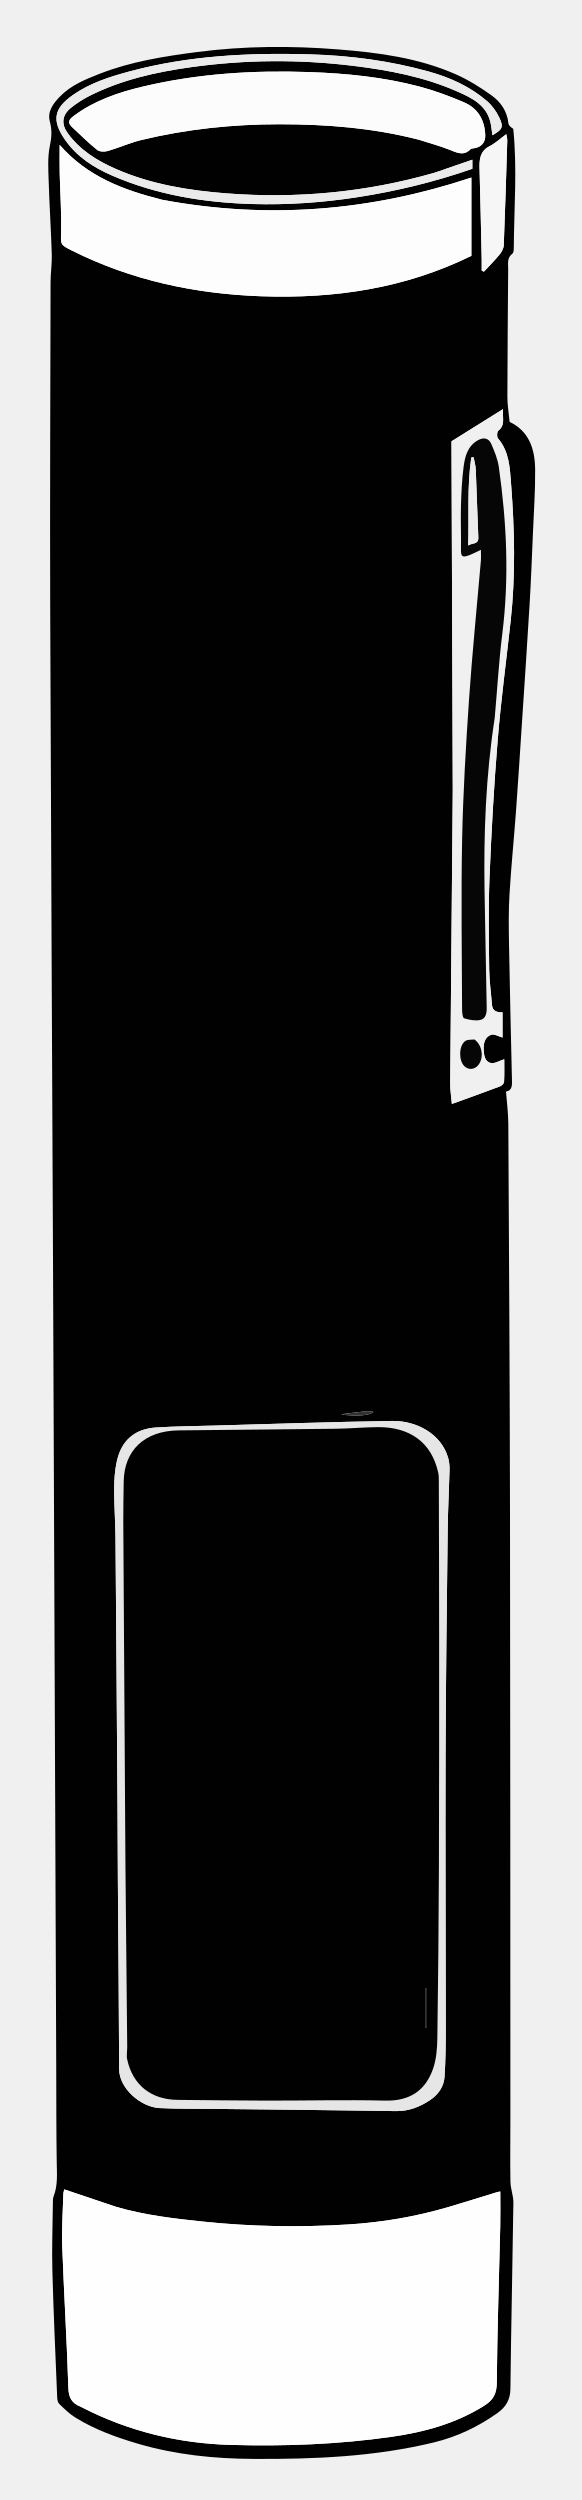
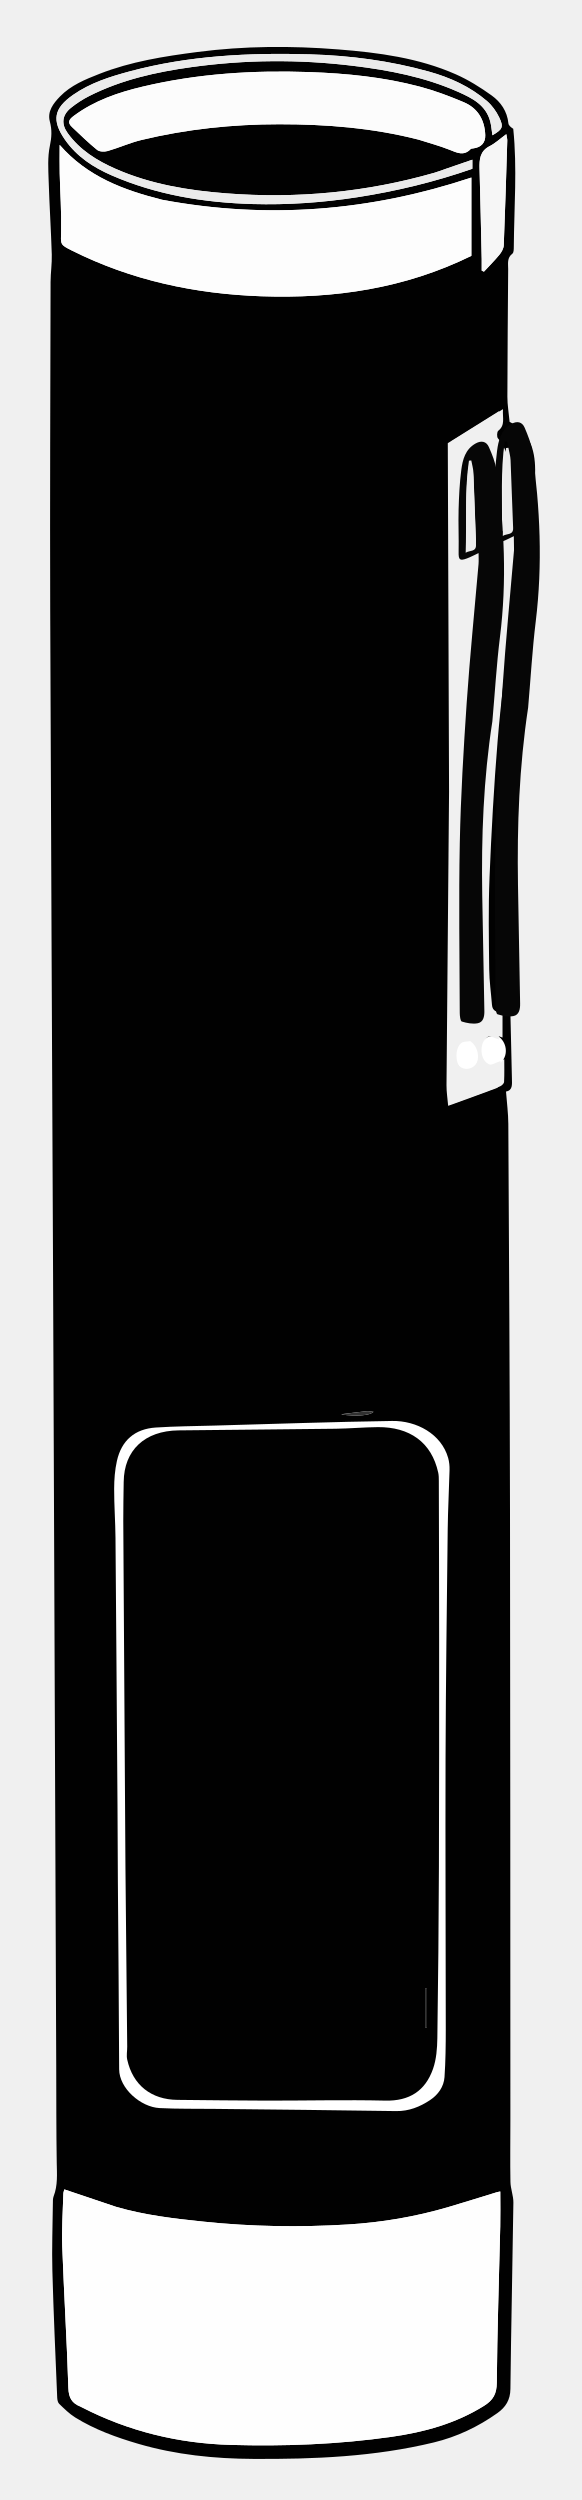
<svg xmlns="http://www.w3.org/2000/svg" width="424" height="1823" enable-background="new 0 0 424 1823" version="1.1" xml:space="preserve">
-   <path d="m41,1506c-0.77,-192.49 -1.5,-384.48 -2.3,-576.48c-0.68,-161.66 -1.57,-323.31 -2.09,-484.97c-0.25,-79.67 0.11,-159.33 0.27,-238.99c0.02,-6.65 1.08,-13.32 0.88,-19.95c-0.56,-17.94 -1.72,-35.85 -2.28,-53.78c-0.27,-8.47 -0.85,-17.21 0.87,-25.38c1.33,-6.3 1.66,-11.69 -0.02,-17.93c-1.95,-7.28 2.55,-13.12 7.38,-18.11c7.98,-8.24 18.4,-12.47 28.79,-16.54c22.99,-9.02 47.17,-12.8 71.47,-15.96c34.18,-4.45 68.48,-4.6 102.77,-1.87c29.28,2.32 58.41,6.15 85.59,18.13c9.2,4.06 17.94,9.53 26.13,15.4c6.68,4.79 11.41,11.58 12.27,20.4c0.15,1.5 1.81,2.86 3.53,3.95c2.94,28.54 0.63,57.43 0.4,86.31c-0.01,1.63 -0.04,3.99 -1.03,4.74c-4.1,3.13 -3.04,7.31 -3.07,11.36c-0.21,30.99 -0.53,61.99 -0.58,92.98c-0.01,5.92 1.02,11.83 1.63,18.35c14.28,6.71 18.5,19.97 18.62,34.73c0.13,15.42 -0.96,30.85 -1.61,46.27c-0.75,17.47 -1.42,34.94 -2.46,52.39c-1.71,28.73 -3.68,57.46 -5.57,86.18c-1.4,21.44 -2.75,42.87 -4.32,64.29c-1.49,20.24 -3.54,40.45 -4.75,60.71c-0.72,11.95 -0.56,23.98 -0.35,35.97c0.57,32.79 1.36,65.58 2.12,98.36c0.1,4.28 0.6,8.58 -4.31,9.38c0.61,8.2 1.65,15.92 1.69,23.65c0.51,93.83 1.06,187.66 1.22,281.49c0.25,148.33 0.21,296.66 0.28,444.99c0.01,15 -0.24,30 0.04,44.99c0.1,5.04 2.21,10.07 2.15,15.09c-0.61,45.31 -1.66,90.61 -2.17,135.92c-0.09,7.97 -3.49,13.27 -9.47,17.53c-14.13,10.04 -29.53,17.35 -46.43,21.44c-43.25,10.47 -87.26,12.24 -131.51,12c-28.49,-0.15 -56.53,-3 -83.93,-11.01c-16.02,-4.69 -31.7,-10.36 -45.96,-19.19c-4.33,-2.67 -8.03,-6.41 -11.74,-9.96c-1.02,-0.98 -1.37,-3.02 -1.44,-4.59c-1.26,-30.79 -2.69,-61.58 -3.52,-92.38c-0.44,-16.31 0.18,-32.64 0.36,-48.97c0.02,-1.82 -0.07,-3.79 0.57,-5.44c3.1,-7.99 2.39,-16.2 2.25,-24.51c-0.38,-23.49 -0.28,-46.99 -0.37,-70.99m43.39,103.15c-12.41,-4.19 -24.82,-8.37 -37.49,-12.64c-0.22,0.95 -0.67,2.04 -0.7,3.15c-0.35,12.8 -1.28,25.63 -0.82,38.41c1.25,34.44 3.38,68.85 4.47,103.3c0.23,7.16 2.65,11.12 8.83,13.53c0.46,0.18 0.89,0.45 1.33,0.68c33.92,17.4 70.1,26.16 108.05,27.24c39.33,1.12 78.6,-0.34 117.62,-5.92c23.76,-3.4 46.52,-9.62 67.2,-22.52c6.78,-4.23 9.32,-8.76 9.39,-17.06c0.3,-37.96 1.64,-75.9 2.51,-113.85c0.2,-8.42 0.03,-16.84 0.03,-25.44c-0.73,0.16 -1.85,0.34 -2.93,0.67c-11.61,3.55 -23.18,7.22 -34.82,10.65c-24.06,7.1 -48.67,11.26 -73.67,12.77c-34.97,2.11 -69.93,1.57 -104.8,-2.08c-21.36,-2.23 -42.7,-4.63 -64.2,-10.89m33.65,-1463.52c-27.87,-7.03 -54.32,-16.76 -74.54,-39.98c0,7.53 -0.12,14.13 0.03,20.71c0.33,13.98 1.34,27.97 1.03,41.93c-0.23,10.15 -0.92,10.02 7.85,14.41c43.48,21.79 89.87,31.64 138.15,33.34c53.14,1.86 104.58,-5.58 153.17,-29.49c0,-18.9 0,-37.95 0,-57.08c-73.74,24.54 -148.57,30.56 -225.69,16.16m187.47,-43.73c7.44,2.39 15.02,4.43 22.27,7.3c5.43,2.15 10.41,4.81 15.43,-0.5c0.38,-0.39 1.23,-0.41 1.87,-0.49c5.75,-0.7 8.96,-4.14 8.77,-9.67c-0.4,-11.16 -5.45,-19.7 -15.72,-24.03c-10.39,-4.39 -21.05,-8.41 -31.93,-11.3c-26.36,-7 -53.39,-9.69 -80.57,-10.65c-40.95,-1.44 -81.59,1.1 -121.58,10.6c-17.91,4.25 -35.16,10.13 -50.2,21.3c-3.51,2.6 -4.92,4.83 -1.35,8.18c6.04,5.65 11.93,11.5 18.35,16.69c1.7,1.38 5.32,1.47 7.67,0.8c8.29,-2.4 16.26,-6.03 24.63,-8.05c33.01,-7.96 66.58,-11.46 100.53,-11.47c34.09,0 67.88,2.58 101.83,11.29m-219.82,1216.6c0.08,17.66 0.14,35.32 0.26,52.98c0.32,45.82 0.78,91.63 0.94,137.44c0.04,13.85 15.65,27.59 29.52,28.29c13.3,0.67 26.65,0.44 39.97,0.59c44.14,0.51 88.28,0.9 132.42,1.61c9.34,0.15 17.38,-3.1 24.75,-7.99c5.83,-3.86 10.11,-9.68 10.59,-16.84c0.78,-11.6 0.92,-23.25 0.92,-34.88c-0.01,-65.97 -0.37,-131.94 -0.16,-197.91c0.19,-55.64 0.93,-111.29 1.57,-166.93c0.17,-14.32 0.99,-28.63 1.34,-42.95c0.07,-2.93 -0.23,-6 -1.03,-8.82c-4.97,-17.48 -23.04,-27.21 -40.85,-26.93c-43.31,0.68 -86.6,2.18 -129.9,3.38c-14.14,0.4 -28.31,0.49 -42.42,1.41c-15.3,1 -25,9.37 -28.36,24.36c-1.48,6.59 -1.99,13.52 -2.01,20.29c-0.04,11.99 0.88,23.98 0.98,35.97c0.56,65.31 0.98,130.62 1.47,196.93m244.46,-742c-0.64,71.14 -1.31,142.28 -1.86,213.42c-0.04,5.06 0.79,10.12 1.21,15.09c12.3,-4.46 23.72,-8.53 35.06,-12.81c1.28,-0.48 2.95,-2.09 3.01,-3.25c0.3,-5.94 0.14,-11.9 0.14,-16.56c-3.61,1.12 -7.02,3.39 -9.79,2.77c-4.43,-0.99 -5.02,-5.57 -5.23,-9.77c-0.23,-4.71 0.96,-9.21 5.38,-10.81c2.34,-0.84 5.76,1.31 8.37,2.02c0,-5.38 0,-11.78 0,-18.38c-4.13,-0.01 -7.34,-0.84 -7.7,-5.5c-0.66,-8.63 -1.92,-17.25 -2.02,-25.89c-0.24,-22.31 -0.67,-44.66 0.24,-66.94c1.36,-33.41 3.21,-66.83 5.95,-100.15c2.37,-29.02 6.28,-57.91 9.46,-86.86c3.68,-33.4 2.87,-66.84 0.29,-100.24c-0.88,-11.47 -1.28,-23.41 -9.56,-33c-0.92,-1.07 -0.76,-4.74 0.23,-5.52c5.27,-4.15 2.99,-9.28 3.44,-15.78c-13.95,8.72 -26.54,16.58 -37.54,23.46c0.31,85.77 0.62,169.74 0.92,254.7m-5.51,-453.23c-2.67,0.93 -5.3,1.98 -8.01,2.76c-49.53,14.2 -100.04,18.95 -151.33,14.99c-27.81,-2.14 -55.24,-6.58 -81.06,-17.93c-13.57,-5.97 -25.96,-13.68 -34.84,-25.93c-4.9,-6.75 -4.17,-13.27 2.31,-18.5c4.11,-3.32 8.66,-6.27 13.37,-8.65c23.48,-11.87 48.81,-17.5 74.62,-21.08c39.14,-5.43 78.39,-5.72 117.61,-0.95c26.35,3.19 52.36,8.15 76.78,19.02c10.19,4.53 20.45,9.59 23.48,21.96c0.77,3.11 0.99,6.37 1.48,9.69c7.42,-4.33 8.37,-5.96 4.92,-13.13c-2.11,-4.38 -5.21,-8.69 -8.88,-11.85c-12.32,-10.56 -26.82,-17.15 -42.39,-21.48c-28.39,-7.9 -57.41,-11.72 -86.78,-12.56c-44.26,-1.26 -88.25,0.86 -131.32,12.42c-14.5,3.9 -28.77,8.4 -41.28,17.12c-14.15,9.87 -15.71,18.61 -5.94,32.69c8.58,12.35 20.67,20.21 34.1,26.05c32.69,14.22 67.25,19.85 102.6,20.87c25.68,0.74 51.27,-1.05 76.68,-4.99c28.47,-4.43 56.35,-11.18 83.69,-20.72c0,-2.27 0,-4.35 0,-6.62c-6.51,2.25 -12.79,4.42 -19.81,6.82m26.62,66.08c0,2.67 0,5.34 0,8.01c0.55,0.25 1.1,0.49 1.64,0.73c3.83,-4.13 7.83,-8.13 11.39,-12.48c1.53,-1.86 2.95,-4.45 3.05,-6.76c1.02,-25.42 1.78,-50.85 2.56,-76.29c0.04,-1.29 -0.36,-2.6 -0.69,-4.74c-4.58,3.36 -8.02,6.64 -12.08,8.7c-7.21,3.65 -7.64,9.74 -7.45,16.53c0.6,21.78 1.07,43.56 1.58,66.3m-100.89,841.71c-0.43,0.13 -0.85,0.26 -1.52,0.46c11.78,1.33 20.62,0.77 23.53,-2.01c-2.08,-0.21 -3.64,-0.63 -5.13,-0.47c-5.38,0.57 -10.74,1.33 -16.88,2.02m24.04,-0.59c0,0 0.1,-0.05 0,0z" fill="#010101" id="svg_2" class="main" opacity="1" />
-   <path d="m84.78,1609.26c21.11,6.15 42.45,8.55 63.81,10.78c34.87,3.65 69.83,4.19 104.8,2.08c25,-1.51 49.61,-5.67 73.67,-12.77c11.64,-3.43 23.21,-7.1 34.82,-10.65c1.08,-0.33 2.2,-0.51 2.93,-0.67c0,8.6 0.17,17.02 -0.03,25.44c-0.87,37.95 -2.21,75.89 -2.51,113.85c-0.07,8.3 -2.61,12.83 -9.39,17.06c-20.68,12.9 -43.44,19.12 -67.2,22.52c-39.02,5.58 -78.29,7.04 -117.62,5.92c-37.95,-1.08 -74.13,-9.84 -108.05,-27.24c-0.44,-0.23 -0.87,-0.5 -1.33,-0.68c-6.18,-2.41 -8.6,-6.37 -8.83,-13.53c-1.09,-34.45 -3.22,-68.86 -4.47,-103.3c-0.46,-12.78 0.47,-25.61 0.82,-38.41c0.03,-1.11 0.48,-2.2 0.7,-3.15c12.67,4.27 25.08,8.45 37.88,12.75z" fill="#FEFEFE" id="svg_3" class="base" opacity="1" />
-   <path d="m118.45,145.73c76.71,14.3 151.54,8.28 225.28,-16.26c0,19.13 0,38.18 0,57.08c-48.59,23.91 -100.03,31.35 -153.17,29.49c-48.28,-1.7 -94.67,-11.55 -138.15,-33.34c-8.77,-4.39 -8.08,-4.26 -7.85,-14.41c0.31,-13.96 -0.7,-27.95 -1.03,-41.93c-0.15,-6.58 -0.03,-13.18 -0.03,-20.71c20.22,23.22 46.67,32.95 74.95,40.08z" fill="#FDFDFD" id="svg_4" class="top" opacity="1" />
-   <path d="m305.11,101.81c-33.55,-8.62 -67.34,-11.2 -101.43,-11.2c-33.95,0.01 -67.52,3.51 -100.53,11.47c-8.37,2.02 -16.34,5.65 -24.63,8.05c-2.35,0.67 -5.97,0.58 -7.67,-0.8c-6.42,-5.19 -12.31,-11.04 -18.35,-16.69c-3.57,-3.35 -2.16,-5.58 1.35,-8.18c15.04,-11.17 32.29,-17.05 50.2,-21.3c39.99,-9.5 80.63,-12.04 121.58,-10.6c27.18,0.96 54.21,3.65 80.57,10.65c10.88,2.89 21.54,6.91 31.93,11.3c10.27,4.33 15.32,12.87 15.72,24.03c0.19,5.53 -3.02,8.97 -8.77,9.67c-0.64,0.08 -1.49,0.1 -1.87,0.49c-5.02,5.31 -10,2.65 -15.43,0.5c-7.25,-2.87 -14.83,-4.91 -22.67,-7.39z" fill="#FCFCFC" id="svg_5" class="top" opacity="1" />
-   <path d="m85.68,1318c-0.48,-65.81 -0.9,-131.12 -1.46,-196.43c-0.1,-11.99 -1.02,-23.98 -0.98,-35.97c0.02,-6.77 0.53,-13.7 2.01,-20.29c3.36,-14.99 13.06,-23.36 28.36,-24.36c14.11,-0.92 28.28,-1.01 42.42,-1.41c43.3,-1.2 86.59,-2.7 129.9,-3.38c17.81,-0.28 35.88,9.45 40.85,26.93c0.8,2.82 1.1,5.89 1.03,8.82c-0.35,14.32 -1.17,28.63 -1.34,42.95c-0.64,55.64 -1.38,111.29 -1.57,166.93c-0.21,65.97 0.15,131.94 0.16,197.91c0,11.63 -0.14,23.28 -0.92,34.88c-0.48,7.16 -4.76,12.98 -10.59,16.84c-7.37,4.89 -15.41,8.14 -24.75,7.99c-44.14,-0.71 -88.28,-1.1 -132.42,-1.61c-13.32,-0.15 -26.67,0.08 -39.97,-0.59c-13.87,-0.7 -29.48,-14.44 -29.52,-28.29c-0.16,-45.81 -0.62,-91.62 -0.94,-137.44c-0.12,-17.66 -0.18,-35.32 -0.27,-53.48m5.8,43.5c0.43,43.65 0.87,87.31 1.28,130.96c0.03,3.13 -0.66,6.4 0,9.39c4.1,18.62 17.52,29.22 36.7,29.38c21.66,0.19 43.32,0.51 64.97,0.55c28.83,0.04 57.66,-0.7 86.46,-0.01c17.66,0.42 29.2,-7.08 34.84,-23.07c2.48,-7.01 3.07,-14.96 3.18,-22.5c0.62,-41.65 0.99,-83.3 1.15,-124.95c0.2,-55.31 0.17,-110.63 0.16,-165.94c0,-38.48 -0.13,-76.96 -0.23,-115.45c-0.01,-1.99 -0.01,-4.03 -0.43,-5.96c-4.88,-22.49 -21.19,-33.4 -43.93,-33.24c-10.32,0.08 -20.63,1.05 -30.94,1.18c-38.16,0.49 -76.31,0.74 -114.46,1.19c-24.78,0.29 -39.8,14.5 -40.03,37.62c-0.1,9.47 -0.37,18.95 -0.31,28.43c0.49,83.81 1.04,167.61 1.59,252.42z" fill="#E6E6E6" id="svg_6" opacity="1" />
-   <path d="m330.15,576c-0.3,-84.46 -0.61,-168.43 -0.92,-254.2c11,-6.88 23.59,-14.74 37.54,-23.46c-0.45,6.5 1.83,11.63 -3.44,15.78c-0.99,0.78 -1.15,4.45 -0.23,5.52c8.28,9.59 8.68,21.53 9.56,33c2.58,33.4 3.39,66.84 -0.29,100.24c-3.18,28.95 -7.09,57.84 -9.46,86.86c-2.74,33.32 -4.59,66.74 -5.95,100.15c-0.91,22.28 -0.48,44.63 -0.24,66.94c0.1,8.64 1.36,17.26 2.02,25.89c0.36,4.66 3.57,5.49 7.7,5.5c0,6.6 0,13 0,18.38c-2.61,-0.71 -6.03,-2.86 -8.37,-2.02c-4.42,1.6 -5.61,6.1 -5.38,10.81c0.21,4.2 0.8,8.78 5.23,9.77c2.77,0.62 6.18,-1.65 9.79,-2.77c0,4.66 0.16,10.62 -0.14,16.56c-0.06,1.16 -1.73,2.77 -3.01,3.25c-11.34,4.28 -22.76,8.35 -35.06,12.81c-0.42,-4.97 -1.25,-10.03 -1.21,-15.09c0.55,-71.14 1.22,-142.28 1.86,-213.92m30.67,-52.87c1.78,-20.37 2.94,-40.82 5.47,-61.1c5.09,-40.67 3.2,-81.11 -2.55,-121.48c-0.82,-5.8 -3.18,-11.49 -5.55,-16.92c-1.82,-4.18 -5.52,-4.93 -9.64,-2.63c-7.58,4.24 -9.51,11.81 -10.48,19.36c-1.23,9.56 -1.69,19.25 -1.96,28.9c-0.28,10.3 0.23,20.62 0.02,30.93c-0.12,5.62 0.78,6.65 6.05,4.66c2.84,-1.08 5.54,-2.53 8.5,-3.9c0,3.04 0.18,5.55 -0.03,8.03c-2.89,33.67 -6.32,67.31 -8.63,101.02c-2.32,34.05 -4.35,68.15 -5.04,102.26c-0.83,41.3 -0.15,82.63 -0.03,123.95c0.01,2.21 0.42,6.01 1.48,6.33c3.72,1.14 7.99,1.99 11.7,1.24c4,-0.81 4.85,-4.81 4.77,-8.85c-0.59,-28.3 -1.1,-56.59 -1.56,-84.89c-0.69,-42.19 0.87,-84.25 7.48,-126.91m-15.22,234.71c-2.16,0.39 -4.8,0.13 -6.38,1.29c-4.78,3.51 -4.83,14.43 -0.45,18.48c2.87,2.65 7.06,2.38 9.72,-0.62c4.57,-5.18 3.45,-14.79 -2.89,-19.15z" fill="#F0F0F0" id="svg_7" opacity="1" class="middle-strap-fill" />
-   <path d="m325.02,123.15c6.64,-2.28 12.92,-4.45 19.43,-6.7c0,2.27 0,4.35 0,6.62c-27.34,9.54 -55.22,16.29 -83.69,20.72c-25.41,3.94 -51,5.73 -76.68,4.99c-35.35,-1.02 -69.91,-6.65 -102.6,-20.87c-13.43,-5.84 -25.52,-13.7 -34.1,-26.05c-9.77,-14.08 -8.21,-22.82 5.94,-32.69c12.51,-8.72 26.78,-13.22 41.28,-17.12c43.07,-11.56 87.06,-13.68 131.32,-12.42c29.37,0.84 58.39,4.66 86.78,12.56c15.57,4.33 30.07,10.92 42.39,21.48c3.67,3.16 6.77,7.47 8.88,11.85c3.45,7.17 2.5,8.8 -4.92,13.13c-0.49,-3.32 -0.71,-6.58 -1.48,-9.69c-3.03,-12.37 -13.29,-17.43 -23.48,-21.96c-24.42,-10.87 -50.43,-15.83 -76.78,-19.02c-39.22,-4.77 -78.47,-4.48 -117.61,0.95c-25.81,3.58 -51.14,9.21 -74.62,21.08c-4.71,2.38 -9.26,5.33 -13.37,8.65c-6.48,5.23 -7.21,11.75 -2.31,18.5c8.88,12.25 21.27,19.96 34.84,25.93c25.82,11.35 53.25,15.79 81.06,17.93c51.29,3.96 101.8,-0.79 151.33,-14.99c2.71,-0.78 5.34,-1.83 8.39,-2.88z" fill="#EBEBEB" id="svg_8" opacity="1" class="top" />
-   <path d="m351.26,188.87c-0.51,-22.26 -0.98,-44.04 -1.58,-65.82c-0.19,-6.79 0.24,-12.88 7.45,-16.53c4.06,-2.06 7.5,-5.34 12.08,-8.7c0.33,2.14 0.73,3.45 0.69,4.74c-0.78,25.44 -1.54,50.87 -2.56,76.29c-0.1,2.31 -1.52,4.9 -3.05,6.76c-3.56,4.35 -7.56,8.35 -11.39,12.48c-0.54,-0.24 -1.09,-0.48 -1.64,-0.73c0,-2.67 0,-5.34 0,-8.49z" fill="#F6F6F6" id="svg_9" class="top" opacity="1" />
-   <path d="m250.76,1031.06c5.75,-0.69 11.11,-1.45 16.49,-2.02c1.49,-0.16 3.05,0.26 5.13,0.47c-2.91,2.78 -11.75,3.34 -23.53,2.01c0.67,-0.2 1.09,-0.33 1.91,-0.46z" fill="#323232" id="svg_10" opacity="1" />
-   <path d="m274.46,1030.45c0.05,-0.03 -0.05,0.02 0,0z" fill="#323232" id="svg_11" opacity="1" />
-   <path d="m91.47,1361c-0.54,-84.31 -1.09,-168.11 -1.58,-251.92c-0.06,-9.48 0.21,-18.96 0.31,-28.43c0.23,-23.12 15.25,-37.33 40.03,-37.62c38.15,-0.45 76.3,-0.7 114.46,-1.19c10.31,-0.13 20.62,-1.1 30.94,-1.18c22.74,-0.16 39.05,10.75 43.93,33.24c0.42,1.93 0.42,3.97 0.43,5.96c0.1,38.49 0.23,76.97 0.23,115.45c0.01,55.31 0.04,110.63 -0.16,165.94c-0.16,41.65 -0.53,83.3 -1.15,124.95c-0.11,7.54 -0.7,15.49 -3.18,22.5c-5.64,15.99 -17.18,23.49 -34.84,23.07c-28.8,-0.69 -57.63,0.05 -86.46,0.01c-21.65,-0.04 -43.31,-0.36 -64.97,-0.55c-19.18,-0.16 -32.6,-10.76 -36.7,-29.38c-0.66,-2.99 0.03,-6.26 0,-9.39c-0.41,-43.65 -0.85,-87.31 -1.29,-131.46m218.54,101.51c0,5.28 0,10.56 0,15.84c0.44,-0.03 0.88,-0.06 1.32,-0.09c0,-9.52 0,-19.03 0,-28.55c-0.44,0 -0.88,0 -1.32,0.01c0,3.93 0,7.86 0,12.79z" fill="#010101" id="svg_12" class="right-fill" opacity="1" />
-   <path d="m360.74,523.57c-6.53,42.22 -8.09,84.28 -7.4,126.47c0.46,28.3 0.97,56.59 1.56,84.89c0.08,4.04 -0.77,8.04 -4.77,8.85c-3.71,0.75 -7.98,-0.1 -11.7,-1.24c-1.06,-0.32 -1.47,-4.12 -1.48,-6.33c-0.12,-41.32 -0.8,-82.65 0.03,-123.95c0.69,-34.11 2.72,-68.21 5.04,-102.26c2.31,-33.71 5.74,-67.35 8.63,-101.02c0.21,-2.48 0.03,-4.99 0.03,-8.03c-2.96,1.37 -5.66,2.82 -8.5,3.9c-5.27,1.99 -6.17,0.96 -6.05,-4.66c0.21,-10.31 -0.3,-20.63 -0.02,-30.93c0.27,-9.65 0.73,-19.34 1.96,-28.9c0.97,-7.55 2.9,-15.12 10.48,-19.36c4.12,-2.3 7.82,-1.55 9.64,2.63c2.37,5.43 4.73,11.12 5.55,16.92c5.75,40.37 7.64,80.81 2.55,121.48c-2.53,20.28 -3.69,40.73 -5.55,61.54m-19.1,-125.76c2.32,-2.03 7.39,-0.44 7.16,-5.92c-0.72,-16.47 -1.15,-32.94 -1.86,-49.41c-0.13,-3.04 -1.03,-6.06 -1.58,-9.09c-0.57,0.06 -1.13,0.13 -1.7,0.19c-3.13,21.23 -1.64,42.72 -2.02,64.23z" fill="#060606" id="svg_13" class="middle-strap" opacity="1" />
-   <path d="m345.94,757.98c6,4.22 7.12,13.83 2.55,19.01c-2.66,3 -6.85,3.27 -9.72,0.62c-4.38,-4.05 -4.33,-14.97 0.45,-18.48c1.58,-1.16 4.22,-0.9 6.72,-1.15z" fill="#060606" id="svg_14" class="side" opacity="1" />
-   <path d="m310.01,1462.01c0,-4.43 0,-8.36 0,-12.29c0.44,-0.01 0.88,-0.01 1.32,-0.01c0,9.52 0,19.03 0,28.55c-0.44,0.03 -0.88,0.06 -1.32,0.09c0,-5.28 0,-10.56 0,-16.34z" fill="#191919" id="svg_15" opacity="1" />
-   <path d="m341.27,397.72c0.75,-21.42 -0.74,-42.91 2.39,-64.14c0.57,-0.06 1.13,-0.13 1.7,-0.19c0.55,3.03 1.45,6.05 1.58,9.09c0.71,16.47 1.14,32.94 1.86,49.41c0.23,5.48 -4.84,3.89 -7.53,5.83z" fill="#ECECEC" id="svg_16" opacity="1" class="middle-strap" />
+   <g class="layer" display="inline">
+     <rect class="right-pocket-outline" fill="#ffffff" height="516.96" id="svg_33" rx="14" ry="14" stroke="#ffffff" stroke-width="0" transform="rotate(-0.00131138 209.506 1287.5)" width="286.01" x="66.5" y="1029.02" />
+   </g>
+   <g class="layer" display="inline">
+     <path class="main" d="m41,1506c-0.77,-192.49 -1.5,-384.48 -2.3,-576.48c-0.68,-161.66 -1.57,-323.31 -2.09,-484.97c-0.25,-79.67 0.11,-159.33 0.27,-238.99c0.02,-6.65 1.08,-13.32 0.88,-19.95c-0.56,-17.94 -1.72,-35.85 -2.28,-53.78c-0.27,-8.47 -0.85,-17.21 0.87,-25.38c1.33,-6.3 1.66,-11.69 -0.02,-17.93c-1.95,-7.28 2.55,-13.12 7.38,-18.11c7.98,-8.24 18.4,-12.47 28.79,-16.54c22.99,-9.02 47.17,-12.8 71.47,-15.96c34.18,-4.45 68.48,-4.6 102.77,-1.87c29.28,2.32 58.41,6.15 85.59,18.13c9.2,4.06 17.94,9.53 26.13,15.4c6.68,4.79 11.41,11.58 12.27,20.4c0.15,1.5 1.81,2.86 3.53,3.95c2.94,28.54 0.63,57.43 0.4,86.31c-0.01,1.63 -0.04,3.99 -1.03,4.74c-4.1,3.13 -3.04,7.31 -3.07,11.36c-0.21,30.99 -0.53,61.99 -0.58,92.98c-0.01,5.92 1.02,11.83 1.63,18.35c14.28,6.71 18.5,19.97 18.62,34.73c0.13,15.42 -0.96,30.85 -1.61,46.27c-0.75,17.47 -1.42,34.94 -2.46,52.39c-1.71,28.73 -3.68,57.46 -5.57,86.18c-1.4,21.44 -2.75,42.87 -4.32,64.29c-1.49,20.24 -3.54,40.45 -4.75,60.71c-0.72,11.95 -0.56,23.98 -0.35,35.97c0.57,32.79 1.36,65.58 2.12,98.36c0.1,4.28 0.6,8.58 -4.31,9.38c0.61,8.2 1.65,15.92 1.69,23.65c0.51,93.83 1.06,187.66 1.22,281.49c0.25,148.33 0.21,296.66 0.28,444.99c0.01,15 -0.24,30 0.04,44.99c0.1,5.04 2.21,10.07 2.15,15.09c-0.61,45.31 -1.66,90.61 -2.17,135.92c-0.09,7.97 -3.49,13.27 -9.47,17.53c-14.13,10.04 -29.53,17.35 -46.43,21.44c-43.25,10.47 -87.26,12.24 -131.51,12c-28.49,-0.15 -56.53,-3 -83.93,-11.01c-16.02,-4.69 -31.7,-10.36 -45.96,-19.19c-4.33,-2.67 -8.03,-6.41 -11.74,-9.96c-1.02,-0.98 -1.37,-3.02 -1.44,-4.59c-1.26,-30.79 -2.69,-61.58 -3.52,-92.38c-0.44,-16.31 0.18,-32.64 0.36,-48.97c0.02,-1.82 -0.07,-3.79 0.57,-5.44c3.1,-7.99 2.39,-16.2 2.25,-24.51c-0.38,-23.49 -0.28,-46.99 -0.37,-70.99m43.39,103.15c-12.41,-4.19 -24.82,-8.37 -37.49,-12.64c-0.22,0.95 -0.67,2.04 -0.7,3.15c-0.35,12.8 -1.28,25.63 -0.82,38.41c1.25,34.44 3.38,68.85 4.47,103.3c0.23,7.16 2.65,11.12 8.83,13.53c0.46,0.18 0.89,0.45 1.33,0.68c33.92,17.4 70.1,26.16 108.05,27.24c39.33,1.12 78.6,-0.34 117.62,-5.92c23.76,-3.4 46.52,-9.62 67.2,-22.52c6.78,-4.23 9.32,-8.76 9.39,-17.06c0.3,-37.96 1.64,-75.9 2.51,-113.85c0.2,-8.42 0.03,-16.84 0.03,-25.44c-0.73,0.16 -1.85,0.34 -2.93,0.67c-11.61,3.55 -23.18,7.22 -34.82,10.65c-24.06,7.1 -48.67,11.26 -73.67,12.77c-34.97,2.11 -69.93,1.57 -104.8,-2.08c-21.36,-2.23 -42.7,-4.63 -64.2,-10.89m33.65,-1463.52c-27.87,-7.03 -54.32,-16.76 -74.54,-39.98c0,7.53 -0.12,14.13 0.03,20.71c0.33,13.98 1.34,27.97 1.03,41.93c-0.23,10.15 -0.92,10.02 7.85,14.41c43.48,21.79 89.87,31.64 138.15,33.34c53.14,1.86 104.58,-5.58 153.17,-29.49c0,-18.9 0,-37.95 0,-57.08c-73.74,24.54 -148.57,30.56 -225.69,16.16m187.47,-43.73c7.44,2.39 15.02,4.43 22.27,7.3c5.43,2.15 10.41,4.81 15.43,-0.5c0.38,-0.39 1.23,-0.41 1.87,-0.49c5.75,-0.7 8.96,-4.14 8.77,-9.67c-0.4,-11.16 -5.45,-19.7 -15.72,-24.03c-10.39,-4.39 -21.05,-8.41 -31.93,-11.3c-26.36,-7 -53.39,-9.69 -80.57,-10.65c-40.95,-1.44 -81.59,1.1 -121.58,10.6c-17.91,4.25 -35.16,10.13 -50.2,21.3c-3.51,2.6 -4.92,4.83 -1.35,8.18c6.04,5.65 11.93,11.5 18.35,16.69c1.7,1.38 5.32,1.47 7.67,0.8c8.29,-2.4 16.26,-6.03 24.63,-8.05c33.01,-7.96 66.58,-11.46 100.53,-11.47c34.09,0 67.88,2.58 101.83,11.29m-219.82,1216.6c0.08,17.66 0.14,35.32 0.26,52.98c0.32,45.82 0.78,91.63 0.94,137.44c0.04,13.85 15.65,27.59 29.52,28.29c13.3,0.67 26.65,0.44 39.97,0.59c44.14,0.51 88.28,0.9 132.42,1.61c9.34,0.15 17.38,-3.1 24.75,-7.99c5.83,-3.86 10.11,-9.68 10.59,-16.84c0.78,-11.6 0.92,-23.25 0.92,-34.88c-0.01,-65.97 -0.37,-131.94 -0.16,-197.91c0.19,-55.64 0.93,-111.29 1.57,-166.93c0.17,-14.32 0.99,-28.63 1.34,-42.95c0.07,-2.93 -0.23,-6 -1.03,-8.82c-4.97,-17.48 -23.04,-27.21 -40.85,-26.93c-43.31,0.68 -86.6,2.18 -129.9,3.38c-14.14,0.4 -28.31,0.49 -42.42,1.41c-15.3,1 -25,9.37 -28.36,24.36c-1.48,6.59 -1.99,13.52 -2.01,20.29c-0.04,11.99 0.88,23.98 0.98,35.97c0.56,65.31 0.98,130.62 1.47,196.93m244.46,-742c-0.64,71.14 -1.31,142.28 -1.86,213.42c-0.04,5.06 0.79,10.12 1.21,15.09c12.3,-4.46 23.72,-8.53 35.06,-12.81c1.28,-0.48 2.95,-2.09 3.01,-3.25c0.3,-5.94 0.14,-11.9 0.14,-16.56c-3.61,1.12 -7.02,3.39 -9.79,2.77c-4.43,-0.99 -5.02,-5.57 -5.23,-9.77c-0.23,-4.71 0.96,-9.21 5.38,-10.81c2.34,-0.84 5.76,1.31 8.37,2.02c0,-5.38 0,-11.78 0,-18.38c-4.13,-0.01 -7.34,-0.84 -7.7,-5.5c-0.66,-8.63 -1.92,-17.25 -2.02,-25.89c-0.24,-22.31 -0.67,-44.66 0.24,-66.94c1.36,-33.41 3.21,-66.83 5.95,-100.15c2.37,-29.02 6.28,-57.91 9.46,-86.86c3.68,-33.4 2.87,-66.84 0.29,-100.24c-0.88,-11.47 -1.28,-23.41 -9.56,-33c-0.92,-1.07 -0.76,-4.74 0.23,-5.52c5.27,-4.15 2.99,-9.28 3.44,-15.78c-13.95,8.72 -26.54,16.58 -37.54,23.46c0.31,85.77 0.62,169.74 0.92,254.7m-5.51,-453.23c-2.67,0.93 -5.3,1.98 -8.01,2.76c-49.53,14.2 -100.04,18.95 -151.33,14.99c-27.81,-2.14 -55.24,-6.58 -81.06,-17.93c-13.57,-5.97 -25.96,-13.68 -34.84,-25.93c-4.9,-6.75 -4.17,-13.27 2.31,-18.5c4.11,-3.32 8.66,-6.27 13.37,-8.65c23.48,-11.87 48.81,-17.5 74.62,-21.08c39.14,-5.43 78.39,-5.72 117.61,-0.95c26.35,3.19 52.36,8.15 76.78,19.02c10.19,4.53 20.45,9.59 23.48,21.96c0.77,3.11 0.99,6.37 1.48,9.69c7.42,-4.33 8.37,-5.96 4.92,-13.13c-2.11,-4.38 -5.21,-8.69 -8.88,-11.85c-12.32,-10.56 -26.82,-17.15 -42.39,-21.48c-28.39,-7.9 -57.41,-11.72 -86.78,-12.56c-44.26,-1.26 -88.25,0.86 -131.32,12.42c-14.5,3.9 -28.77,8.4 -41.28,17.12c-14.15,9.87 -15.71,18.61 -5.94,32.69c8.58,12.35 20.67,20.21 34.1,26.05c32.69,14.22 67.25,19.85 102.6,20.87c25.68,0.74 51.27,-1.05 76.68,-4.99c28.47,-4.43 56.35,-11.18 83.69,-20.72c0,-2.27 0,-4.35 0,-6.62c-6.51,2.25 -12.79,4.42 -19.81,6.82m26.62,66.08c0,2.67 0,5.34 0,8.01c0.55,0.25 1.1,0.49 1.64,0.73c3.83,-4.13 7.83,-8.13 11.39,-12.48c1.53,-1.86 2.95,-4.45 3.05,-6.76c1.02,-25.42 1.78,-50.85 2.56,-76.29c0.04,-1.29 -0.36,-2.6 -0.69,-4.74c-4.58,3.36 -8.02,6.64 -12.08,8.7c-7.21,3.65 -7.64,9.74 -7.45,16.53c0.6,21.78 1.07,43.56 1.58,66.3m-100.89,841.71c-0.43,0.13 -0.85,0.26 -1.52,0.46c11.78,1.33 20.62,0.77 23.53,-2.01c-2.08,-0.21 -3.64,-0.63 -5.13,-0.47c-5.38,0.57 -10.74,1.33 -16.88,2.02m24.04,-0.59c0,0 0.1,-0.05 0,0z" fill="#010101" id="svg_2" />
+     <path class="base" d="m84.78,1609.26c21.11,6.15 42.45,8.55 63.81,10.78c34.87,3.65 69.83,4.19 104.8,2.08c25,-1.51 49.61,-5.67 73.67,-12.77c11.64,-3.43 23.21,-7.1 34.82,-10.65c1.08,-0.33 2.2,-0.51 2.93,-0.67c0,8.6 0.17,17.02 -0.03,25.44c-0.87,37.95 -2.21,75.89 -2.51,113.85c-0.07,8.3 -2.61,12.83 -9.39,17.06c-20.68,12.9 -43.44,19.12 -67.2,22.52c-39.02,5.58 -78.29,7.04 -117.62,5.92c-37.95,-1.08 -74.13,-9.84 -108.05,-27.24c-0.44,-0.23 -0.87,-0.5 -1.33,-0.68c-6.18,-2.41 -8.6,-6.37 -8.83,-13.53c-1.09,-34.45 -3.22,-68.86 -4.47,-103.3c-0.46,-12.78 0.47,-25.61 0.82,-38.41c0.03,-1.11 0.48,-2.2 0.7,-3.15c12.67,4.27 25.08,8.45 37.88,12.75z" fill="#FEFEFE" id="svg_3" />
+     <path class="top" d="m118.45,145.73c76.71,14.3 151.54,8.28 225.28,-16.26c0,19.13 0,38.18 0,57.08c-48.59,23.91 -100.03,31.35 -153.17,29.49c-48.28,-1.7 -94.67,-11.55 -138.15,-33.34c-8.77,-4.39 -8.08,-4.26 -7.85,-14.41c0.31,-13.96 -0.7,-27.95 -1.03,-41.93c-0.15,-6.58 -0.03,-13.18 -0.03,-20.71c20.22,23.22 46.67,32.95 74.95,40.08z" fill="#FDFDFD" id="svg_4" />
+     <path class="top" d="m305.11,101.81c-33.55,-8.62 -67.34,-11.2 -101.43,-11.2c-33.95,0.01 -67.52,3.51 -100.53,11.47c-8.37,2.02 -16.34,5.65 -24.63,8.05c-2.35,0.67 -5.97,0.58 -7.67,-0.8c-6.42,-5.19 -12.31,-11.04 -18.35,-16.69c-3.57,-3.35 -2.16,-5.58 1.35,-8.18c15.04,-11.17 32.29,-17.05 50.2,-21.3c39.99,-9.5 80.63,-12.04 121.58,-10.6c27.18,0.96 54.21,3.65 80.57,10.65c10.88,2.89 21.54,6.91 31.93,11.3c10.27,4.33 15.32,12.87 15.72,24.03c0.19,5.53 -3.02,8.97 -8.77,9.67c-0.64,0.08 -1.49,0.1 -1.87,0.49c-5.02,5.31 -10,2.65 -15.43,0.5c-7.25,-2.87 -14.83,-4.91 -22.67,-7.39z" fill="#FCFCFC" id="svg_5" />
+     <path class="top" d="m325.02,123.15c6.64,-2.28 12.92,-4.45 19.43,-6.7c0,2.27 0,4.35 0,6.62c-27.34,9.54 -55.22,16.29 -83.69,20.72c-25.41,3.94 -51,5.73 -76.68,4.99c-35.35,-1.02 -69.91,-6.65 -102.6,-20.87c-13.43,-5.84 -25.52,-13.7 -34.1,-26.05c-9.77,-14.08 -8.21,-22.82 5.94,-32.69c12.51,-8.72 26.78,-13.22 41.28,-17.12c43.07,-11.56 87.06,-13.68 131.32,-12.42c29.37,0.84 58.39,4.66 86.78,12.56c15.57,4.33 30.07,10.92 42.39,21.48c3.67,3.16 6.77,7.47 8.88,11.85c3.45,7.17 2.5,8.8 -4.92,13.13c-0.49,-3.32 -0.71,-6.58 -1.48,-9.69c-3.03,-12.37 -13.29,-17.43 -23.48,-21.96c-24.42,-10.87 -50.43,-15.83 -76.78,-19.02c-39.22,-4.77 -78.47,-4.48 -117.61,0.95c-25.81,3.58 -51.14,9.21 -74.62,21.08c-4.71,2.38 -9.26,5.33 -13.37,8.65c-6.48,5.23 -7.21,11.75 -2.31,18.5c8.88,12.25 21.27,19.96 34.84,25.93c25.82,11.35 53.25,15.79 81.06,17.93c51.29,3.96 101.8,-0.79 151.33,-14.99c2.71,-0.78 5.34,-1.83 8.39,-2.88z" fill="#EBEBEB" id="svg_8" />
+     <path class="top" d="m351.26,188.87c-0.51,-22.26 -0.98,-44.04 -1.58,-65.82c-0.19,-6.79 0.24,-12.88 7.45,-16.53c4.06,-2.06 7.5,-5.34 12.08,-8.7c0.33,2.14 0.73,3.45 0.69,4.74c-0.78,25.44 -1.54,50.87 -2.56,76.29c-0.1,2.31 -1.52,4.9 -3.05,6.76c-3.56,4.35 -7.56,8.35 -11.39,12.48c-0.54,-0.24 -1.09,-0.48 -1.64,-0.73c0,-2.67 0,-5.34 0,-8.49z" fill="#F6F6F6" id="svg_9" />
+     <path d="m250.76,1031.06c5.75,-0.69 11.11,-1.45 16.49,-2.02c1.49,-0.16 3.05,0.26 5.13,0.47c-2.91,2.78 -11.75,3.34 -23.53,2.01c0.67,-0.2 1.09,-0.33 1.91,-0.46z" fill="#323232" id="svg_10" />
+     <path d="m274.46,1030.45c0.05,-0.03 -0.05,0.02 0,0z" fill="#323232" id="svg_11" />
+     <path class="right-fill" d="m91.47,1361c-0.54,-84.31 -1.09,-168.11 -1.58,-251.92c-0.06,-9.48 0.21,-18.96 0.31,-28.43c0.23,-23.12 15.25,-37.33 40.03,-37.62c38.15,-0.45 76.3,-0.7 114.46,-1.19c10.31,-0.13 20.62,-1.1 30.94,-1.18c22.74,-0.16 39.05,10.75 43.93,33.24c0.42,1.93 0.42,3.97 0.43,5.96c0.1,38.49 0.23,76.97 0.23,115.45c0.01,55.31 0.04,110.63 -0.16,165.94c-0.16,41.65 -0.53,83.3 -1.15,124.95c-0.11,7.54 -0.7,15.49 -3.18,22.5c-5.64,15.99 -17.18,23.49 -34.84,23.07c-28.8,-0.69 -57.63,0.05 -86.46,0.01c-21.65,-0.04 -43.31,-0.36 -64.97,-0.55c-19.18,-0.16 -32.6,-10.76 -36.7,-29.38c-0.66,-2.99 0.03,-6.26 0,-9.39c-0.41,-43.65 -0.85,-87.31 -1.29,-131.46m218.54,101.51c0,5.28 0,10.56 0,15.84c0.44,-0.03 0.88,-0.06 1.32,-0.09c0,-9.52 0,-19.03 0,-28.55c-0.44,0 -0.88,0 -1.32,0.01c0,3.93 0,7.86 0,12.79z" fill="#010101" id="svg_12" />
+     <path class="always-white" d="m343.26,757.98c6.76,4.22 8.02,13.83 2.87,19.01c-3,3 -7.72,3.27 -10.96,0.62c-4.94,-4.05 -4.88,-14.97 0.51,-18.48c1.78,-1.16 4.76,-0.9 7.57,-1.15z" fill="#ffffff" id="svg_14" />
+     <path d="m310.01,1462.01c0,-4.43 0,-8.36 0,-12.29c0.44,-0.01 0.88,-0.01 1.32,-0.01c0,9.52 0,19.03 0,28.55c-0.44,0.03 -0.88,0.06 -1.32,0.09c0,-5.28 0,-10.56 0,-16.34z" fill="#191919" id="svg_15" />
+     <path class="always-white" d="m362.83,755.27c6.76,4.22 8.02,13.83 2.87,19.01c-3,3 -7.72,3.27 -10.96,0.62c-4.94,-4.05 -4.88,-14.97 0.51,-18.48c1.78,-1.16 4.76,-0.9 7.57,-1.15z" fill="#ffffff" id="svg_17" />
+   </g>
+   <g class="layer" display="inline">
+     <path class="middle-strap-trim" d="m327.45,577.36c-0.3,-84.46 -0.61,-168.43 -0.92,-254.2c11,-6.88 23.59,-14.74 37.54,-23.46c-0.45,6.5 1.83,11.63 -3.44,15.78c-0.99,0.78 -1.15,4.45 -0.23,5.52c8.28,9.59 8.68,21.53 9.56,33c2.58,33.4 3.39,66.84 -0.29,100.24c-3.18,28.95 -7.09,57.84 -9.46,86.86c-2.74,33.32 -4.59,66.74 -5.95,100.15c-0.91,22.28 -0.48,44.63 -0.24,66.94c0.1,8.64 1.36,17.26 2.02,25.89c0.36,4.66 3.57,5.49 7.7,5.5c0,6.6 0,13 0,18.38c-2.61,-0.71 -6.03,-2.86 -8.37,-2.02c-4.42,1.6 -5.61,6.1 -5.38,10.81c0.21,4.2 0.8,8.78 5.23,9.77c2.77,0.62 6.18,-1.65 9.79,-2.77c0,4.66 0.16,10.62 -0.14,16.56c-0.06,1.16 -1.73,2.77 -3.01,3.25c-11.34,4.28 -22.76,8.35 -35.06,12.81c-0.42,-4.97 -1.25,-10.03 -1.21,-15.09c0.55,-71.14 1.22,-142.28 1.86,-213.92m30.67,-52.87c1.78,-20.37 2.94,-40.82 5.47,-61.1c5.09,-40.67 3.2,-81.11 -2.55,-121.48c-0.82,-5.8 -3.18,-11.49 -5.55,-16.92c-1.82,-4.18 -5.52,-4.93 -9.64,-2.63c-7.58,4.24 -9.51,11.81 -10.48,19.36c-1.23,9.56 -1.69,19.25 -1.96,28.9c-0.28,10.3 0.23,20.62 0.02,30.93c-0.12,5.62 0.78,6.65 6.05,4.66c2.84,-1.08 5.54,-2.53 8.5,-3.9c0,3.04 0.18,5.55 -0.03,8.03c-2.89,33.67 -6.32,67.31 -8.63,101.02c-2.32,34.05 -4.35,68.15 -5.04,102.26c-0.83,41.3 -0.15,82.63 -0.03,123.95c0.01,2.21 0.42,6.01 1.48,6.33c3.72,1.14 7.99,1.99 11.7,1.24c4,-0.81 4.85,-4.81 4.77,-8.85c-0.59,-28.3 -1.1,-56.59 -1.56,-84.89c-0.69,-42.19 0.87,-84.25 7.48,-126.91m-15.22,234.71c-2.16,0.39 -4.8,0.13 -6.38,1.29c-4.78,3.51 -4.83,14.43 -0.45,18.48c2.87,2.65 7.06,2.38 9.72,-0.62c4.57,-5.18 3.45,-14.79 -2.89,-19.15z" fill="#F0F0F0" id="svg_25" />
+     <path class="middle-strap-fill" d="m359.04,525.93c-6.53,42.22 -8.09,84.28 -7.4,126.47c0.46,28.3 0.97,56.59 1.56,84.89c0.08,4.04 -0.77,8.04 -4.77,8.85c-3.71,0.75 -7.98,-0.1 -11.7,-1.24c-1.06,-0.32 -1.47,-4.12 -1.48,-6.33c-0.12,-41.32 -0.8,-82.65 0.03,-123.95c0.69,-34.11 2.72,-68.21 5.04,-102.26c2.31,-33.71 5.74,-67.35 8.63,-101.02c0.21,-2.48 0.03,-4.99 0.03,-8.03c-2.96,1.37 -5.66,2.82 -8.5,3.9c-5.27,1.99 -6.17,0.96 -6.05,-4.66c0.21,-10.31 -0.3,-20.63 -0.02,-30.93c0.27,-9.65 0.73,-19.34 1.96,-28.9c0.97,-7.55 2.9,-15.12 10.48,-19.36c4.12,-2.3 7.82,-1.55 9.64,2.63c2.37,5.43 4.73,11.12 5.55,16.92c5.75,40.37 7.64,80.81 2.55,121.48c-2.53,20.28 -3.69,40.73 -5.55,61.54m-19.1,-125.76c2.32,-2.03 7.39,-0.44 7.16,-5.92c-0.72,-16.47 -1.15,-32.94 -1.86,-49.41c-0.13,-3.04 -1.03,-6.06 -1.58,-9.09c-0.57,0.06 -1.13,0.13 -1.7,0.19c-3.13,21.23 -1.64,42.72 -2.02,64.23z" fill="#060606" id="svg_19" />
+     <path class="middle-strap-trim" d="m339.57,403.08c0.75,-21.42 -0.74,-42.91 2.39,-64.14c0.57,-0.06 1.13,-0.13 1.7,-0.19c0.55,3.03 1.45,6.05 1.58,9.09c0.71,16.47 1.14,32.94 1.86,49.41c0.23,5.48 -4.84,3.89 -7.53,5.83z" fill="#ECECEC" id="svg_1" />
+     <path class="middle-strap-fill" d="m385.11,516.01c-6.53,43.12 -8.09,86.07 -7.4,129.15c0.46,28.9 0.97,57.79 1.56,86.69c0.08,4.13 -0.77,8.21 -4.77,9.04c-3.71,0.77 -7.98,-0.1 -11.7,-1.27c-1.06,-0.33 -1.47,-4.21 -1.48,-6.46c-0.12,-42.2 -0.8,-84.4 0.03,-126.58c0.69,-34.83 2.72,-69.66 5.04,-104.43c2.31,-34.42 5.74,-68.78 8.63,-103.16c0.21,-2.53 0.03,-5.1 0.03,-8.2c-2.96,1.4 -5.66,2.88 -8.5,3.98c-5.27,2.03 -6.17,0.98 -6.05,-4.76c0.21,-10.53 -0.3,-21.07 -0.02,-31.59c0.27,-9.85 0.73,-19.75 1.96,-29.51c0.97,-7.71 2.9,-15.44 10.48,-19.77c4.12,-2.35 7.82,-1.58 9.64,2.69c2.37,5.55 4.73,11.36 5.55,17.28c5.75,41.23 7.64,82.52 2.55,124.06c-2.53,20.71 -3.69,41.59 -5.55,62.85m-19.1,-128.43c2.32,-2.07 7.39,-0.45 7.16,-6.05c-0.72,-16.82 -1.15,-33.64 -1.86,-50.46c-0.13,-3.1 -1.03,-6.19 -1.58,-9.28c-0.57,0.06 -1.13,0.13 -1.7,0.19c-3.13,21.68 -1.64,43.63 -2.02,65.59l0,0.01z" fill="#060606" id="svg_31" transform="matrix(1 0 0 1 0 0)" />
+     <path class="middle-strap-trim" d="m366.64,390.84c0.75,-21.42 -0.74,-42.91 2.39,-64.14c0.57,-0.06 1.13,-0.13 1.7,-0.19c0.55,3.03 1.45,6.05 1.58,9.09c0.71,16.47 1.14,32.94 1.86,49.41c0.23,5.48 -4.84,3.89 -7.53,5.83z" fill="#ECECEC" id="svg_30" />
+   </g>
+   <g class="layer">
+   </g>
</svg>
